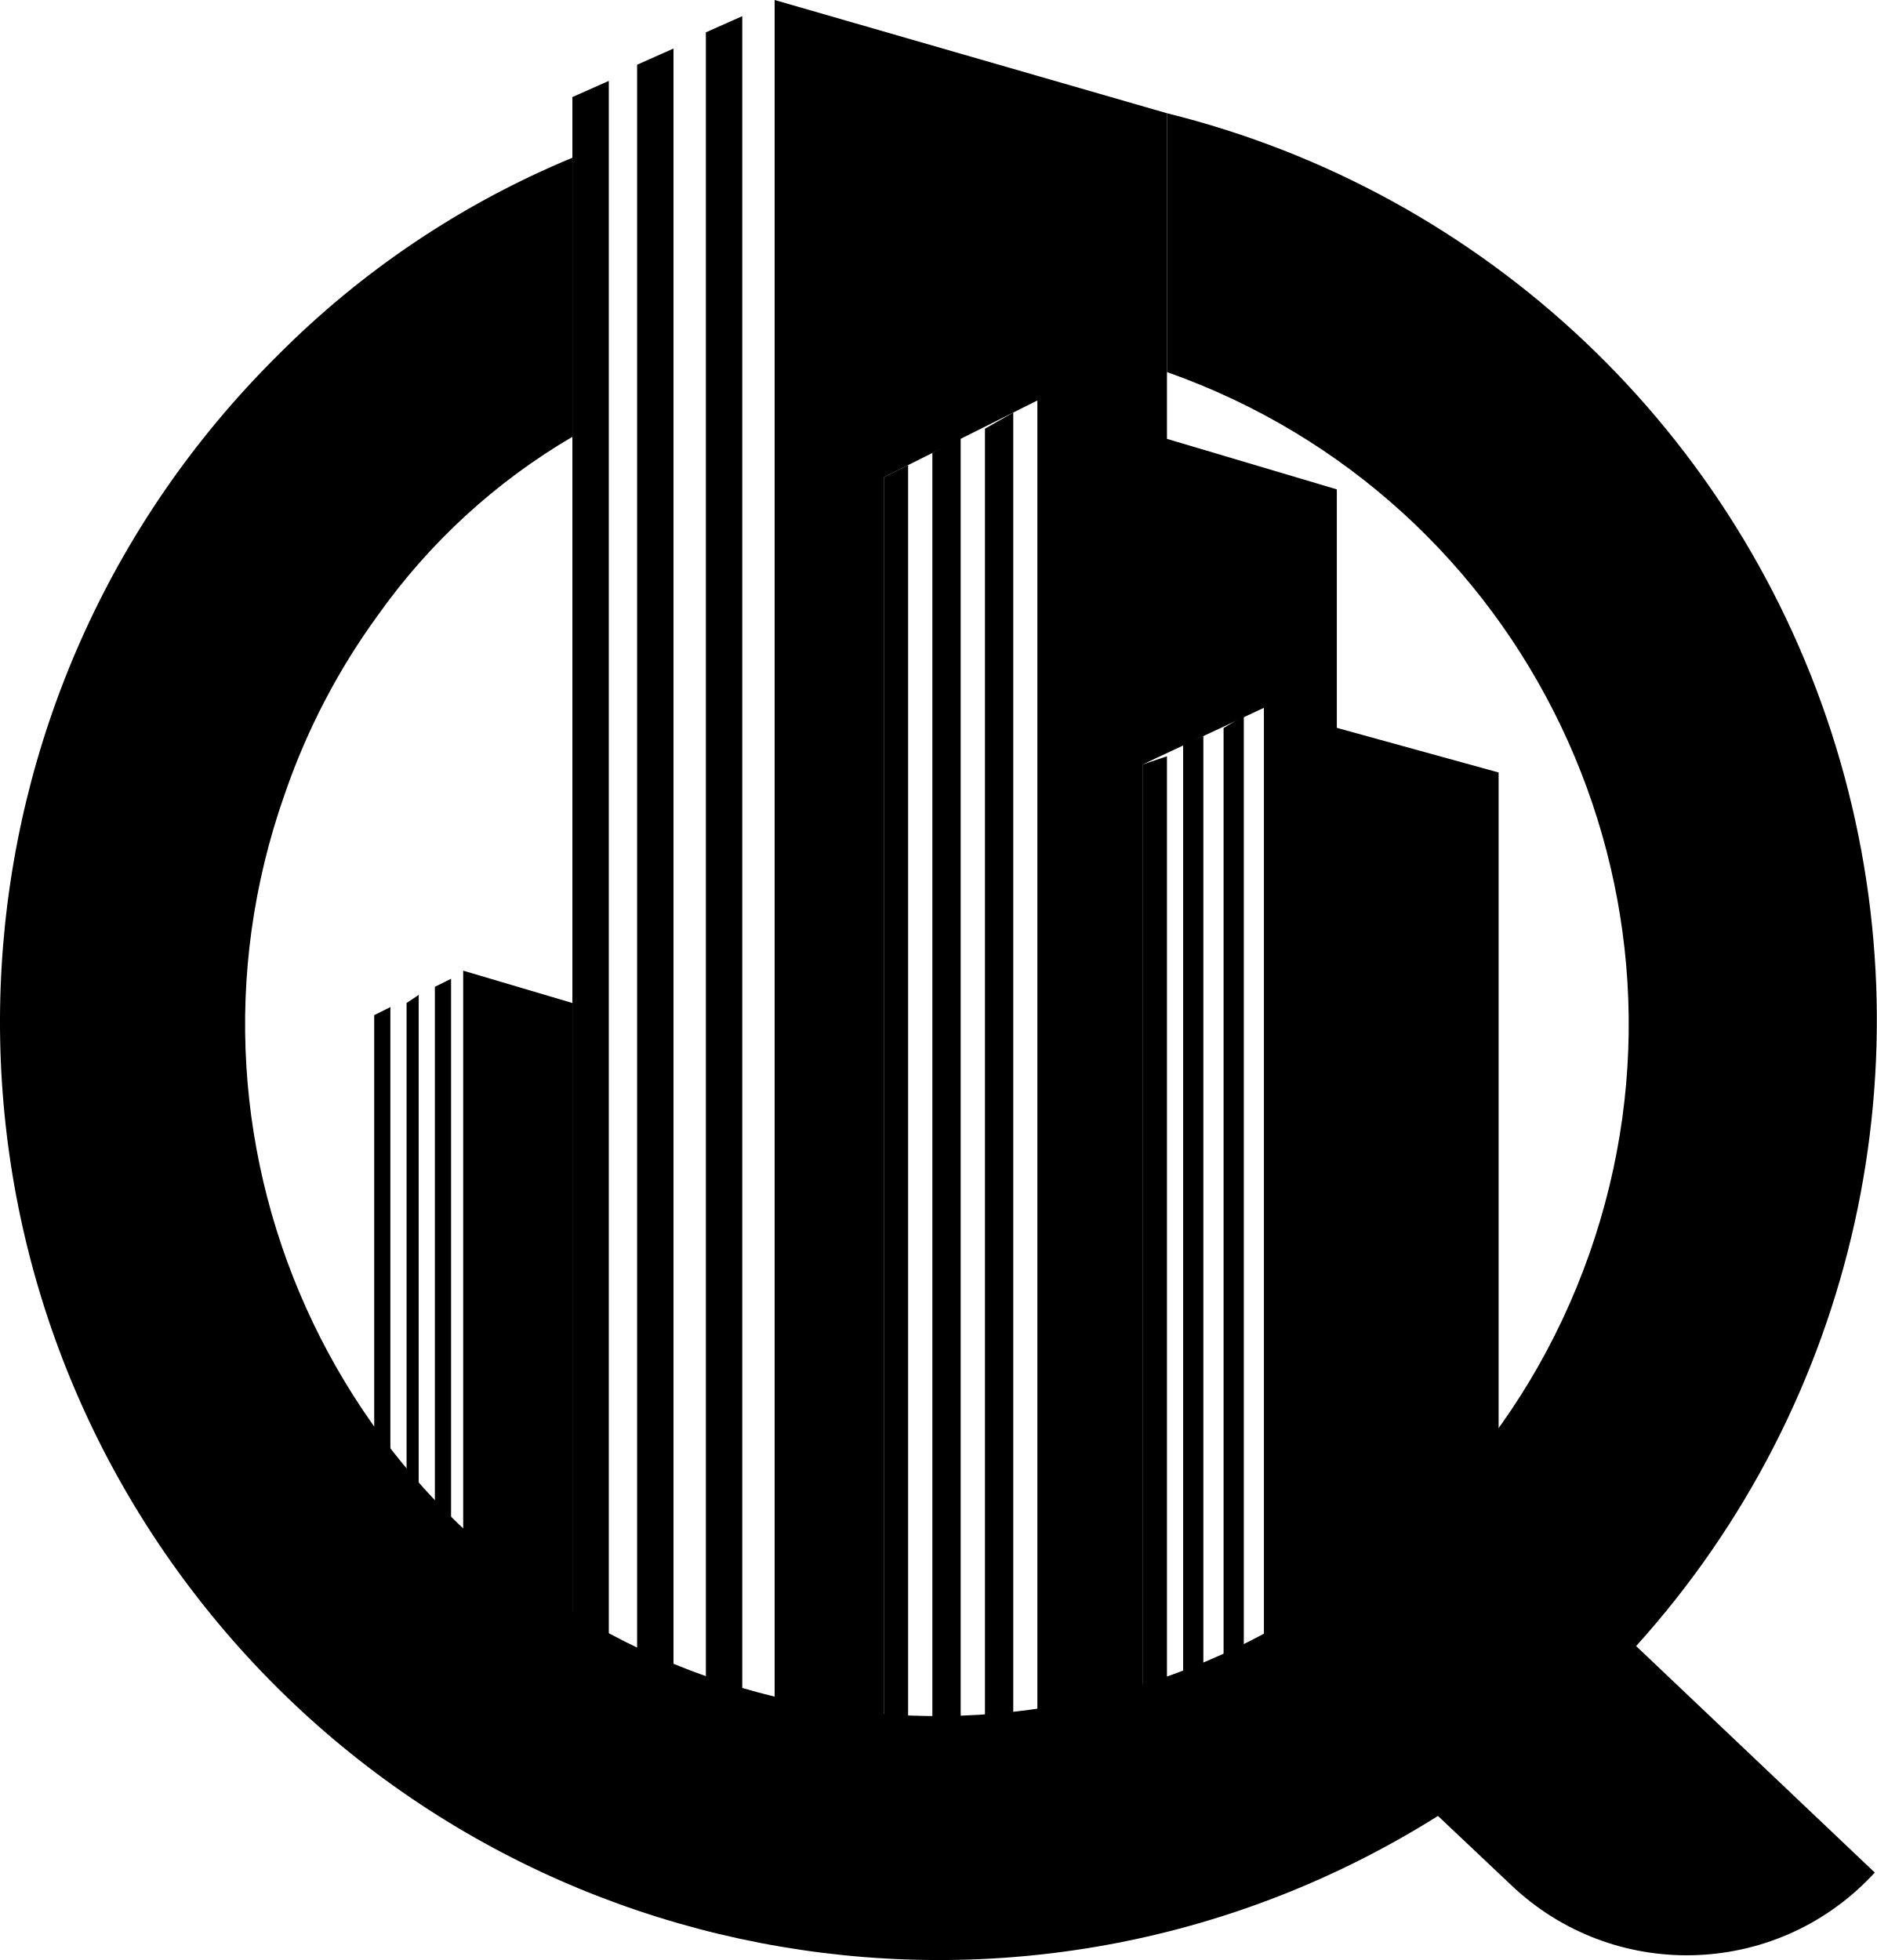
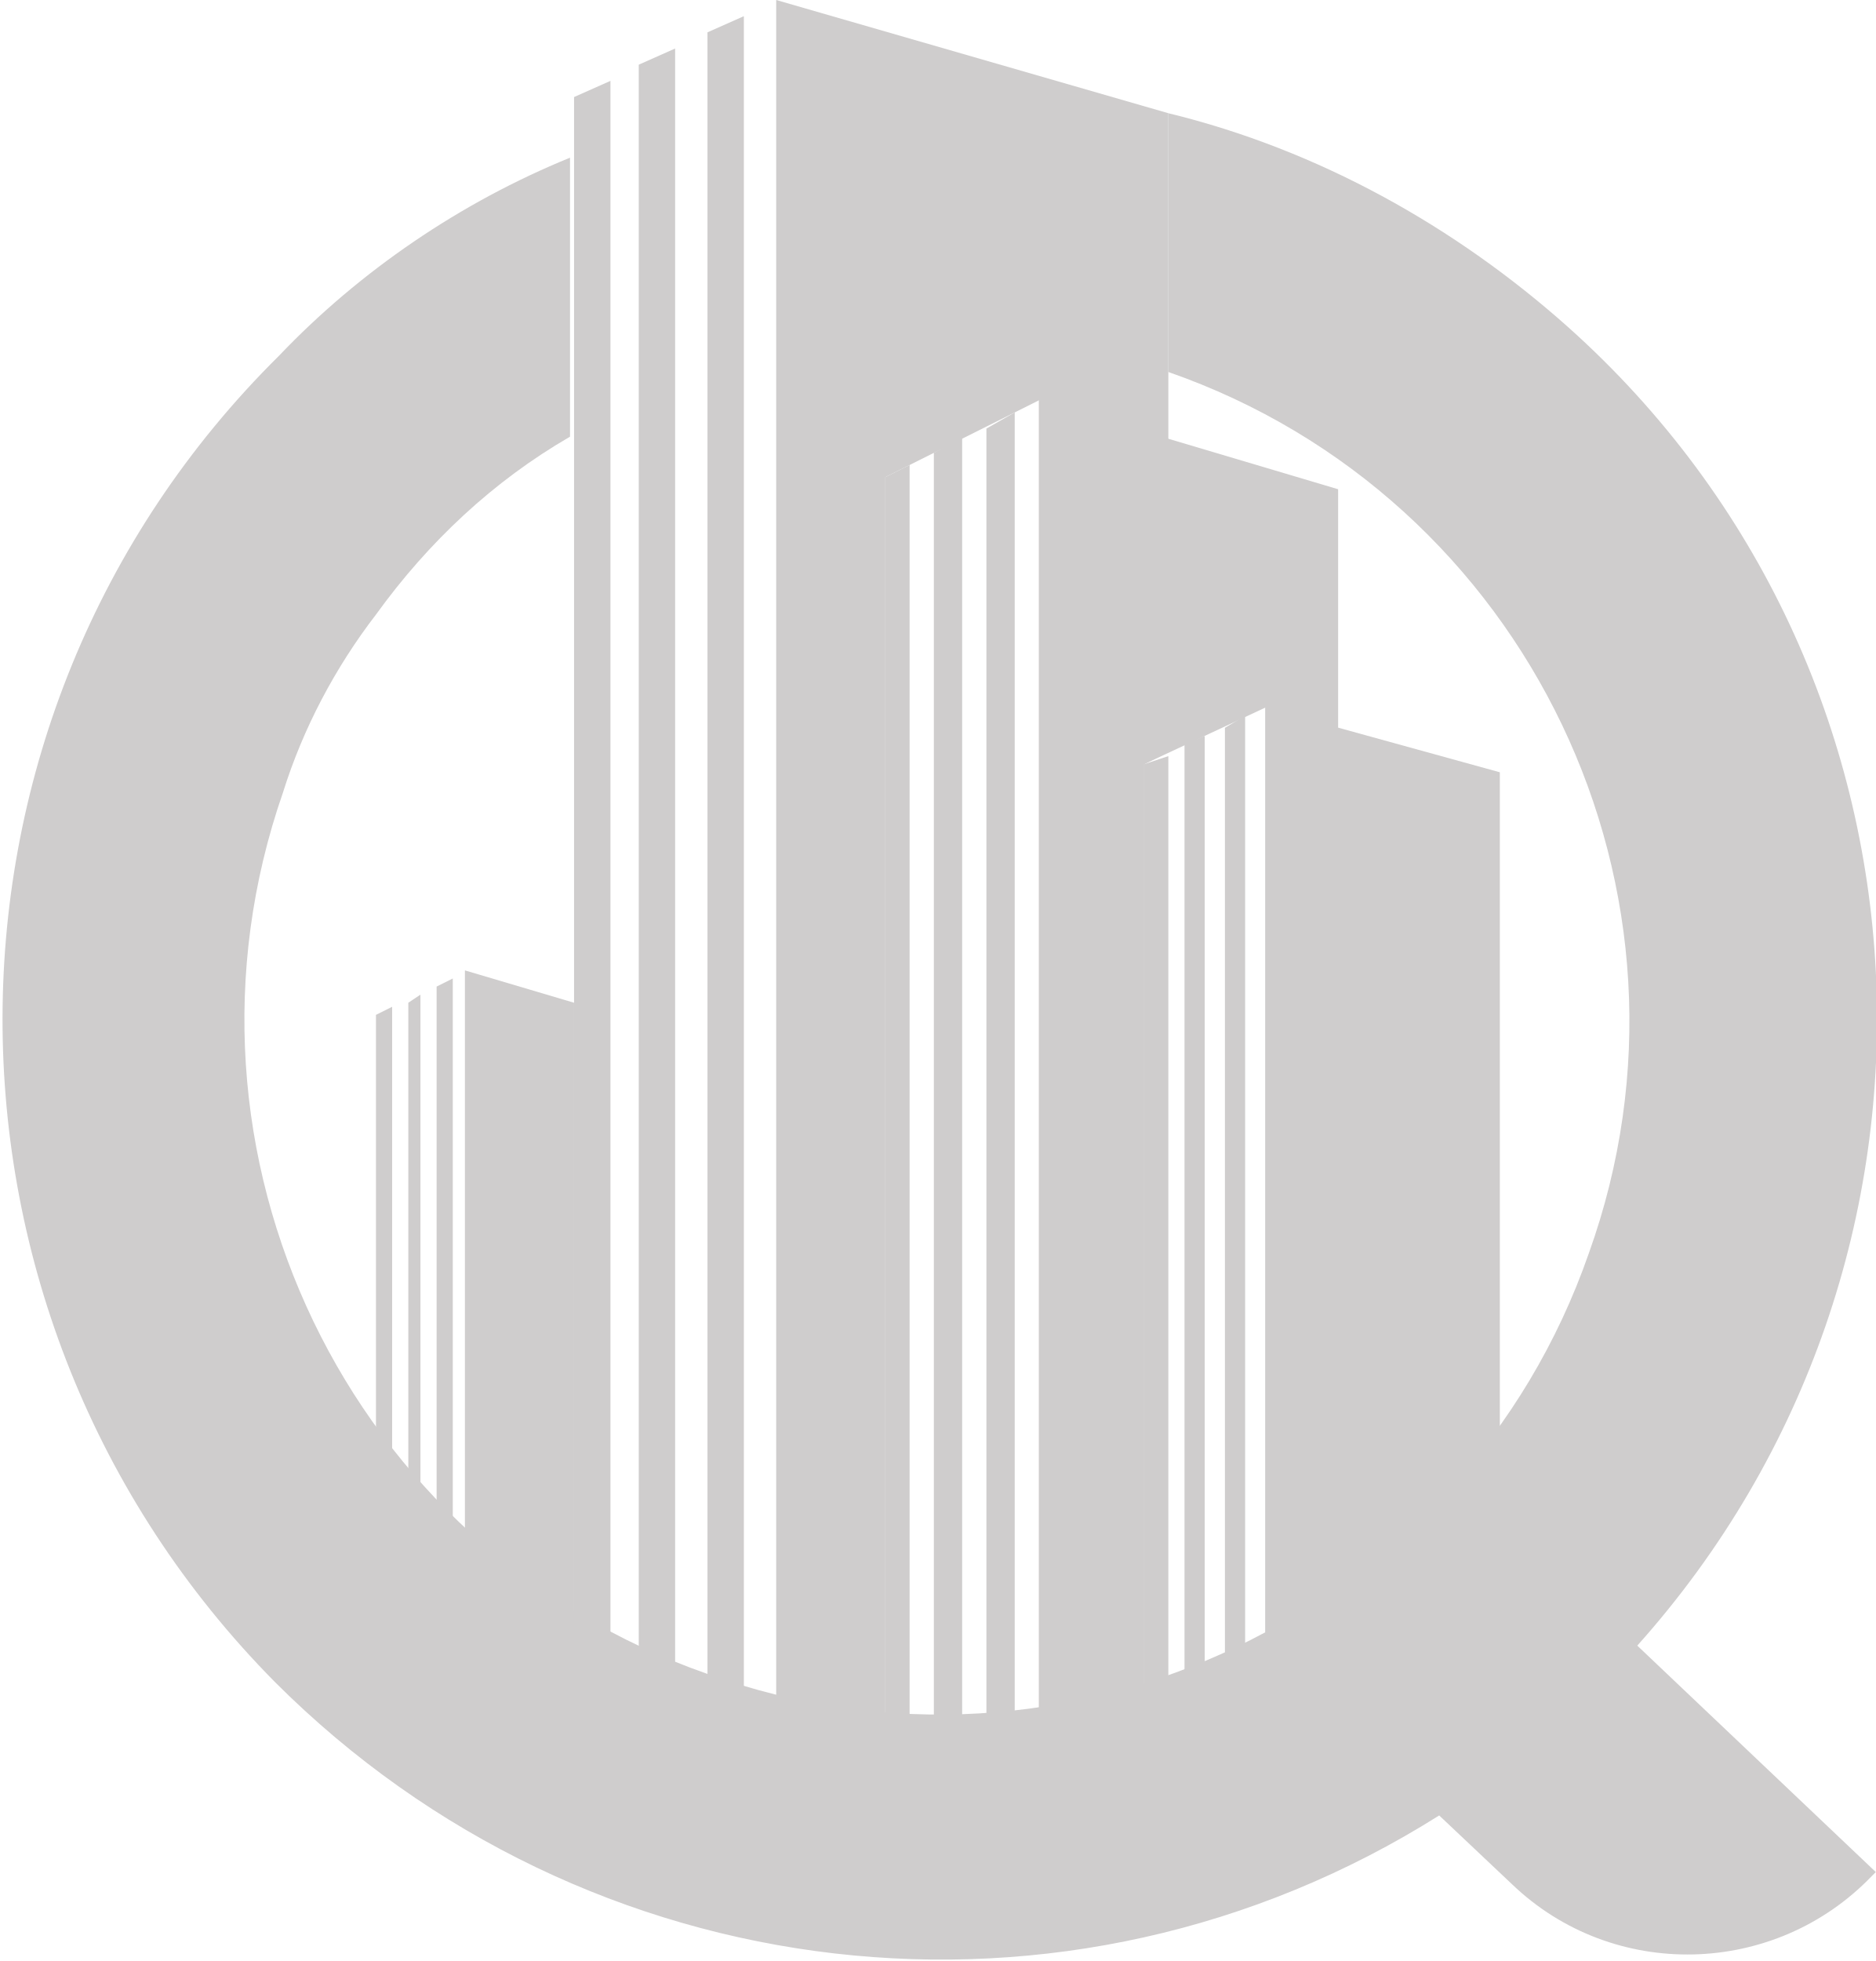
- <svg xmlns="http://www.w3.org/2000/svg" id="Layer_1" data-name="Layer 1" viewBox="0 0 46.403 48.462">
-   <defs>
-     <style>
-      
-     </style>
-   </defs>
-   <path id="Path_166" data-name="Path 166" class="cls-1" d="M25.652,9.9V43.3h2.6V18.9l3-1.4V43.3h1.8V12.1Z" transform="translate(0)" />
-   <path id="Path_164" data-name="Path 164" class="cls-1" d="M25.052,10.2l-.7.4V43.3h.7Z" transform="translate(0)" />
-   <path id="Path_165" data-name="Path 165" class="cls-1" d="M21.852,43.3h.6V11.5l-.6.3Z" transform="translate(0)" />
-   <path id="Path_163" data-name="Path 163" class="cls-1" d="M23.752,10.8l-.7.4V43.3h.7Z" transform="translate(0)" />
-   <path id="Path_169" data-name="Path 169" class="cls-1" d="M30.752,17.7l-.5.3V43.3h.5Z" transform="translate(0)" />
-   <path id="Path_170" data-name="Path 170" class="cls-1" d="M28.252,43.3h.6V18.7l-.6.2Z" transform="translate(0)" />
-   <path id="Path_168" data-name="Path 168" class="cls-1" d="M29.752,18.2l-.5.2V43.3h.5Z" transform="translate(0)" />
-   <path id="Path_167" data-name="Path 167" class="cls-1" d="M31.252,43.3h5.8V19.1l-5.8-1.6Z" transform="translate(0)" />
-   <path id="Path_171" data-name="Path 171" class="cls-1" d="M10.352,24.6l-.3.2V43.3h.3Z" transform="translate(0)" />
-   <path id="Path_172" data-name="Path 172" class="cls-1" d="M11.152,24.2l-.4.2V43.3h.4Z" transform="translate(0)" />
-   <path id="Path_173" data-name="Path 173" class="cls-1" d="M9.252,43.3h.4V24.9l-.4.2Z" transform="translate(0)" />
-   <path id="Path_174" data-name="Path 174" class="cls-1" d="M11.452,24V43.3h2.7V24.8Z" transform="translate(0)" />
-   <path id="Path_175" data-name="Path 175" class="cls-1" d="M28.252,43.3V18.9l.6-.3V2.8L19.152,0V43.3h2.7V11.8l3.8-1.9V43.3Z" transform="translate(0)" />
-   <path id="Path_177" data-name="Path 177" class="cls-1" d="M18.352.4l-.9.4V43.3h.9Z" transform="translate(0)" />
-   <path id="Path_178" data-name="Path 178" class="cls-1" d="M14.152,43.3h.9V2l-.9.4Z" transform="translate(0)" />
-   <path id="Path_176" data-name="Path 176" class="cls-1" d="M16.652,1.2l-.9.4V43.3h.9Z" transform="translate(0)" />
-   <path id="Path_179" data-name="Path 179" class="cls-1" d="M40.452,40.7a23.1,23.1,0,0,0-11.6-37.9V9.2A17.1,17.1,0,1,1,7.038,19.639L7.052,19.6a16.7,16.7,0,0,1,2.3-4.4,15.5,15.5,0,0,1,4.8-4.4V3.9a22.3,22.3,0,0,0-7.3,4.9,23.2,23.2,0,0,0,28.7,36.1l1.8,1.7a6.3,6.3,0,0,0,8.907-.201q.047-.049.093-.099h0Z" transform="translate(0)" />
+ <svg xmlns="http://www.w3.org/2000/svg" version="1.1" id="Layer_1" x="0px" y="0px" viewBox="0 0 46.4 48.5" style="enable-background:new 0 0 46.4 48.5;" xml:space="preserve">
+   <style type="text/css">
+ 	.st0{fill:#CFCDCD;}
+ </style>
+   <path id="Path_166" class="st0" d="M25.7,9.9v33.4h2.6V18.9l3-1.4v25.8h1.8V12.1L25.7,9.9z" />
+   <path id="Path_164" class="st0" d="M25.1,10.2l-0.7,0.4v32.7h0.7V10.2z" />
+   <path id="Path_165" class="st0" d="M21.9,43.3h0.6V11.5l-0.6,0.3V43.3z" />
+   <path id="Path_163" class="st0" d="M23.8,10.8l-0.7,0.4v32.1h0.7V10.8z" />
+   <path id="Path_169" class="st0" d="M30.8,17.7L30.3,18v25.3h0.5V17.7z" />
+   <path id="Path_170" class="st0" d="M28.3,43.3h0.6V18.7l-0.6,0.2V43.3z" />
+   <path id="Path_168" class="st0" d="M29.8,18.2l-0.5,0.2v24.9h0.5V18.2z" />
+   <path id="Path_167" class="st0" d="M31.3,43.3h5.8V19.1l-5.8-1.6V43.3z" />
+   <path id="Path_171" class="st0" d="M10.4,24.6l-0.3,0.2v18.5h0.3V24.6z" />
+   <path id="Path_172" class="st0" d="M11.2,24.2l-0.4,0.2v18.9h0.4V24.2z" />
+   <path id="Path_173" class="st0" d="M9.3,43.3h0.4V24.9l-0.4,0.2V43.3z" />
+   <path id="Path_174" class="st0" d="M11.5,24v19.3h2.7V24.8L11.5,24z" />
+   <path id="Path_175" class="st0" d="M28.3,43.3V18.9l0.6-0.3V2.8L19.2,0v43.3h2.7V11.8l3.8-1.9v33.4H28.3z" />
+   <path id="Path_177" class="st0" d="M18.4,0.4l-0.9,0.4v42.5h0.9V0.4z" />
+   <path id="Path_178" class="st0" d="M14.2,43.3h0.9V2l-0.9,0.4V43.3z" />
+   <path id="Path_176" class="st0" d="M16.7,1.2l-0.9,0.4v41.7h0.9V1.2z" />
+   <path id="Path_179" class="st0" d="M40.5,40.7c8.5-9.5,7.8-24.1-1.7-32.6c-2.8-2.5-6.2-4.4-9.9-5.3v6.4c8.9,3.1,13.6,12.9,10.4,21.8  c-3.1,8.9-12.9,13.6-21.8,10.4C8.6,38.3,3.9,28.5,7,19.6l0,0c0.5-1.6,1.3-3.1,2.3-4.4c1.3-1.8,2.9-3.3,4.8-4.4V3.9  C11.4,5,8.9,6.7,6.9,8.8c-9.1,9-9.1,23.7-0.1,32.8c7.7,7.7,19.6,9.1,28.8,3.3l1.8,1.7c2.5,2.4,6.5,2.3,8.9-0.2c0,0,0.1-0.1,0.1-0.1  l0,0L40.5,40.7z" />
</svg>
